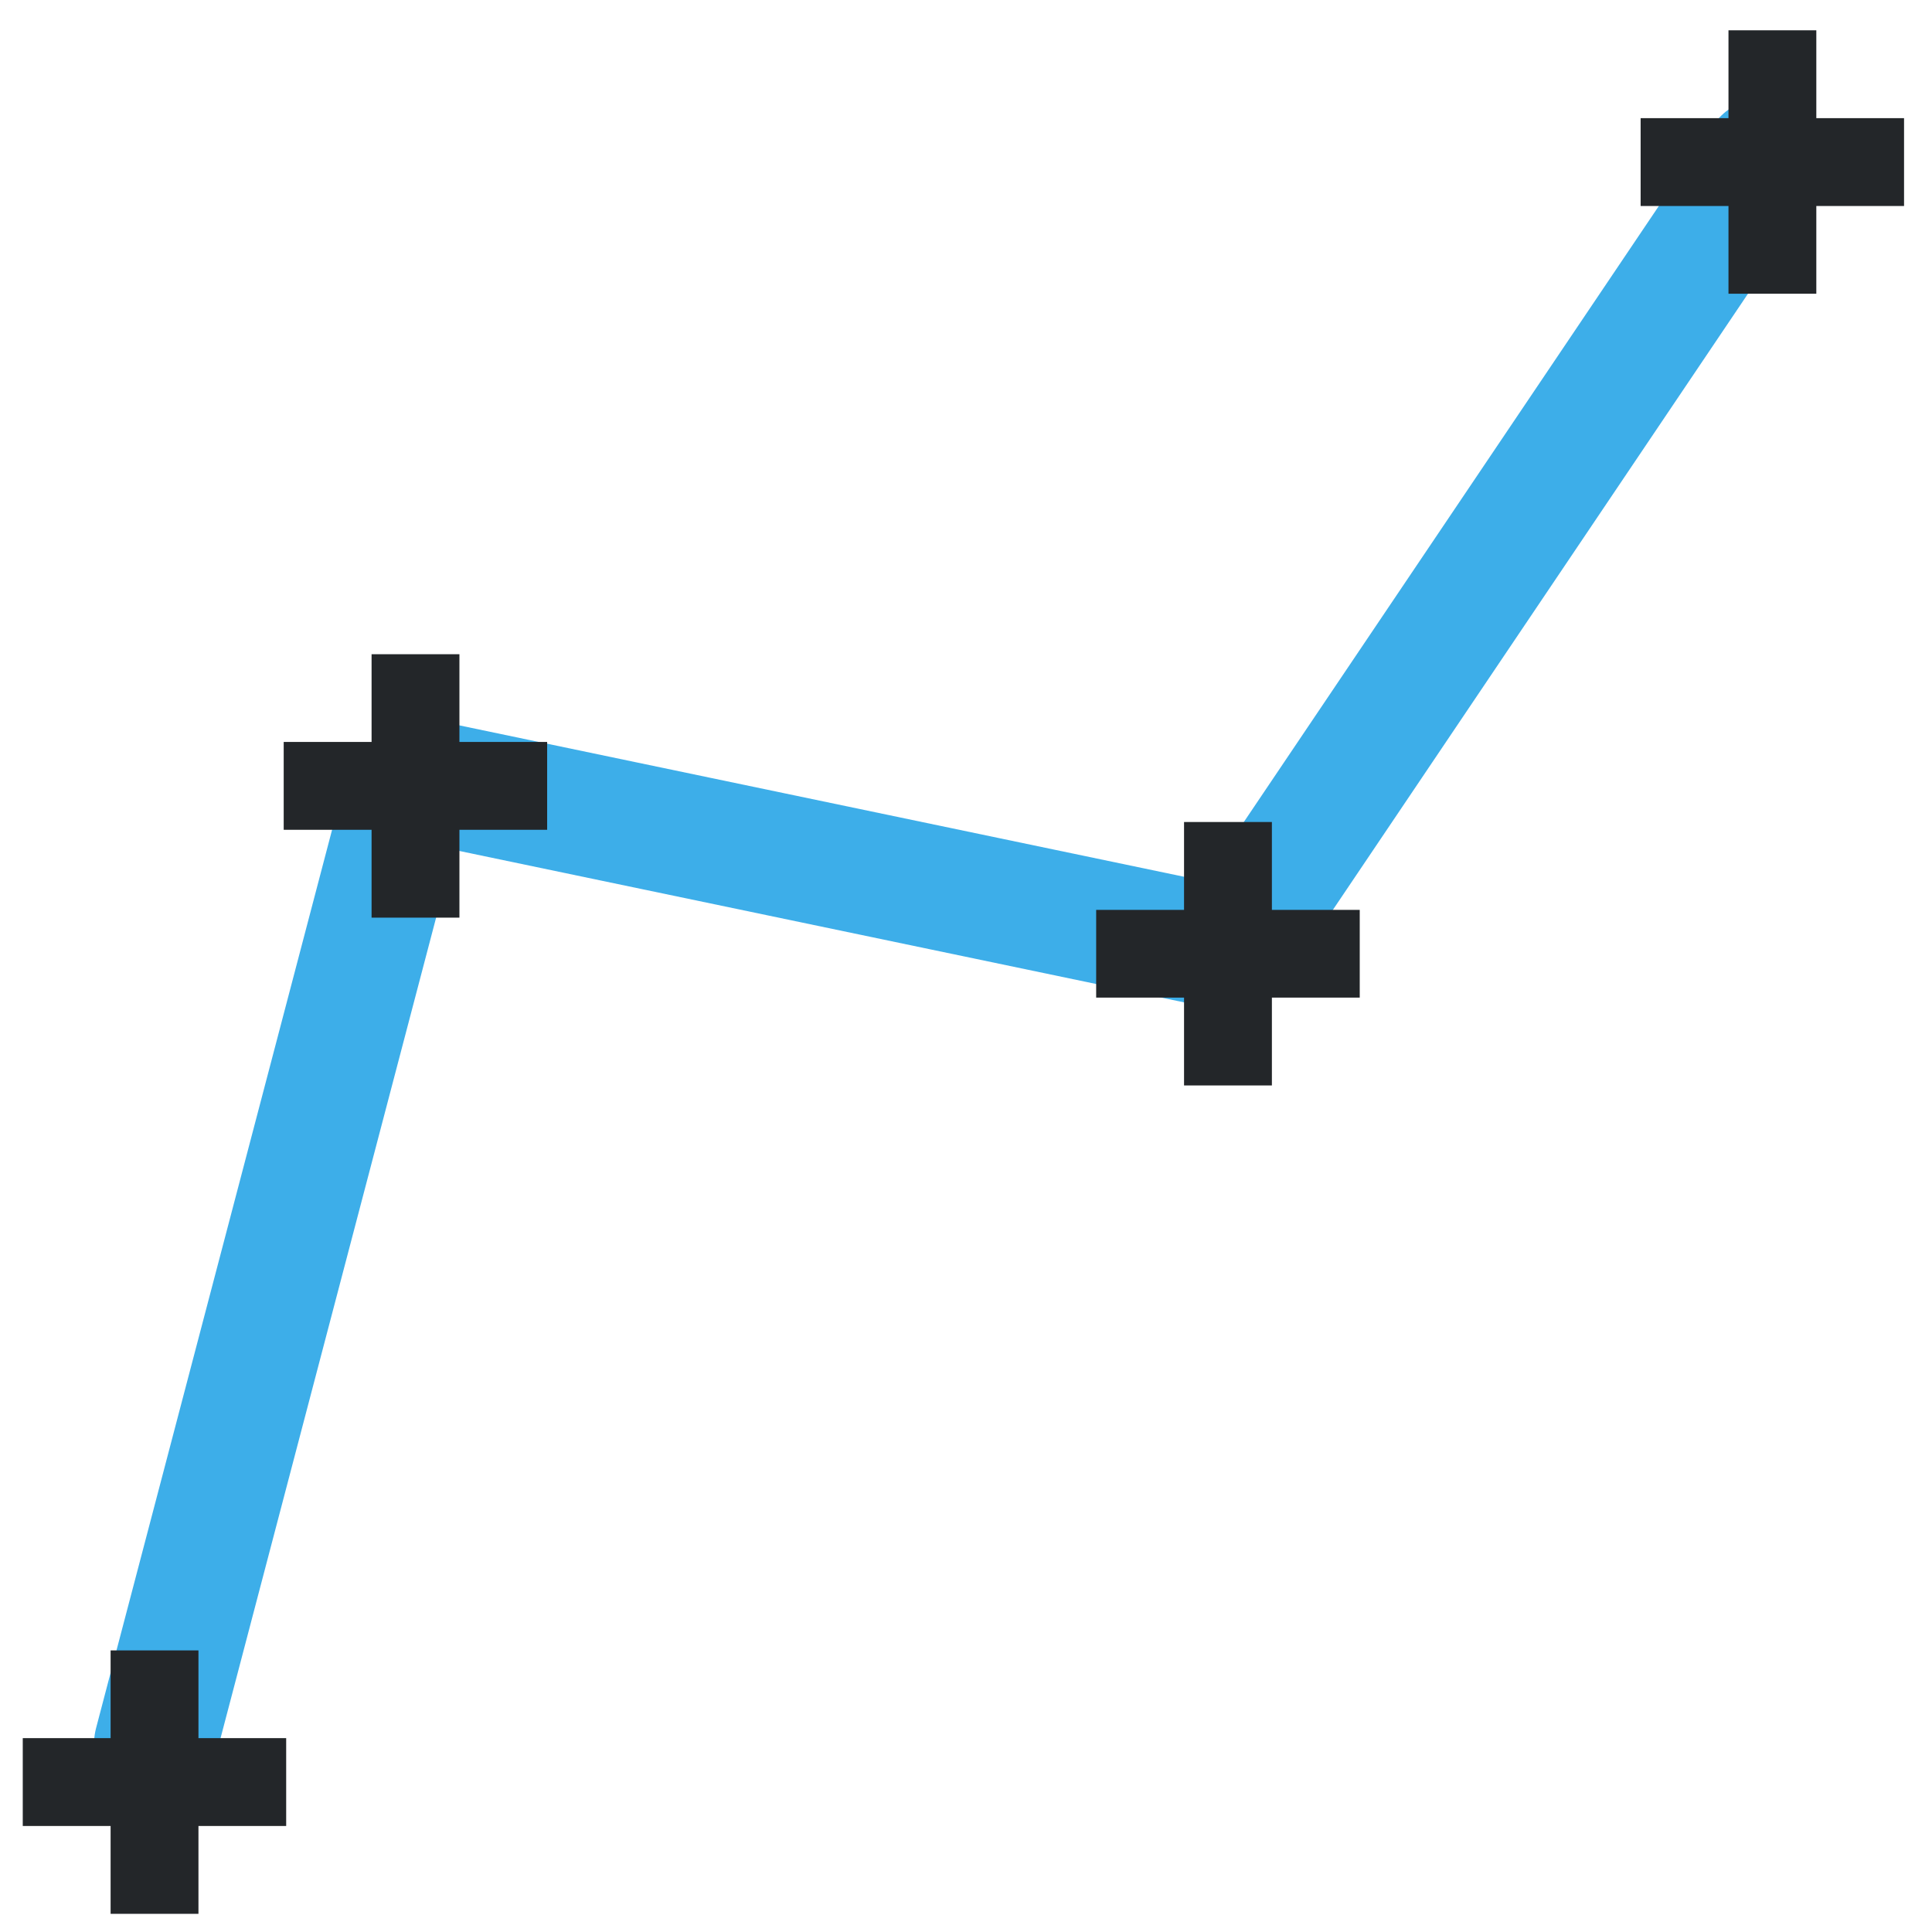
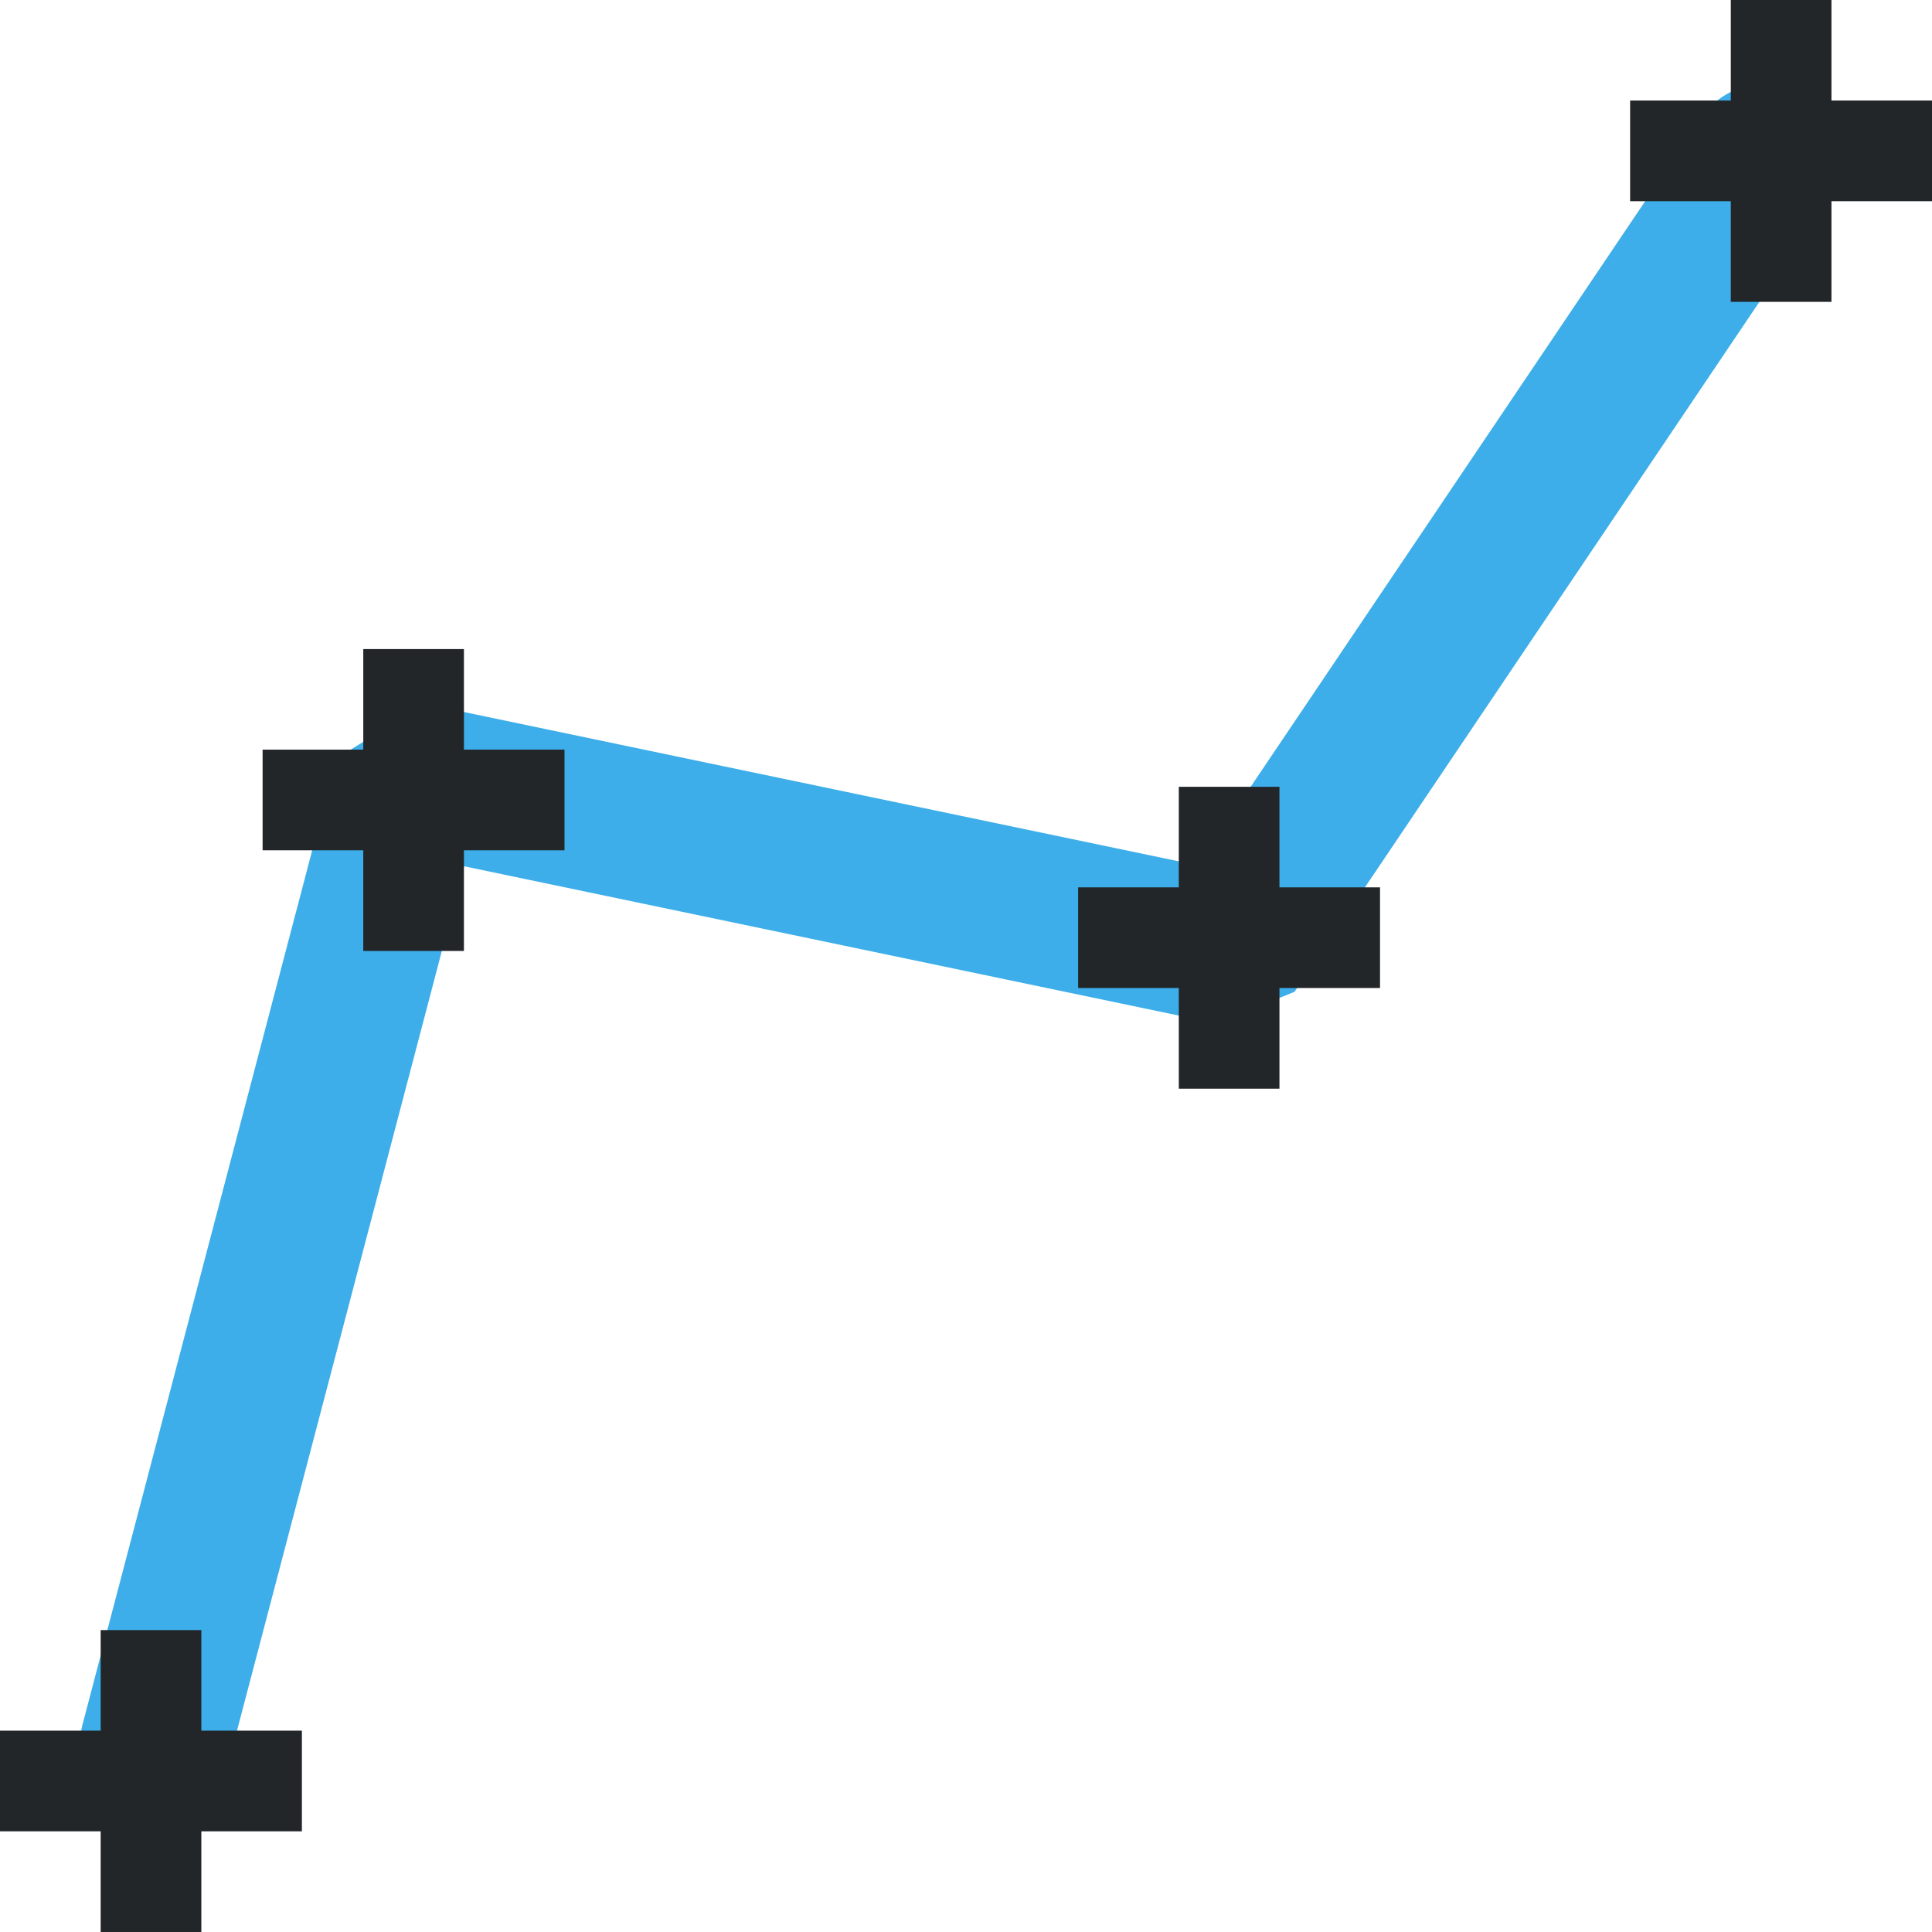
- <svg xmlns="http://www.w3.org/2000/svg" width="64" height="64" viewBox="0 0 64 64">
-   <path fill="none" stroke-width="1.4" stroke-linecap="round" stroke-linejoin="bevel" stroke="rgb(23.922%, 68.235%, 91.373%)" stroke-opacity="1" stroke-miterlimit="4" d="M 1.771 19.856 L 4.661 8.856 L 14.029 10.813 L 20.089 1.818 " transform="matrix(2.909091, 0, 0, 2.909091, 0, 0)" />
-   <path fill-rule="nonzero" fill="rgb(13.725%, 14.902%, 16.078%)" fill-opacity="1" d="M 0.754 57.578 L 9.48 57.578 L 9.48 60.488 L 0.754 60.488 Z M 0.754 57.578 " />
-   <path fill-rule="nonzero" fill="rgb(13.725%, 14.902%, 16.078%)" fill-opacity="1" d="M 3.664 63.398 L 3.664 54.672 L 6.574 54.672 L 6.574 63.398 Z M 3.664 63.398 " />
-   <path fill-rule="nonzero" fill="rgb(13.725%, 14.902%, 16.078%)" fill-opacity="1" d="M 9.398 24.578 L 18.125 24.578 L 18.125 27.488 L 9.398 27.488 Z M 9.398 24.578 " />
-   <path fill-rule="nonzero" fill="rgb(13.725%, 14.902%, 16.078%)" fill-opacity="1" d="M 12.309 30.398 L 12.309 21.672 L 15.219 21.672 L 15.219 30.398 Z M 12.309 30.398 " />
-   <path fill-rule="nonzero" fill="rgb(13.725%, 14.902%, 16.078%)" fill-opacity="1" d="M 54.348 3.914 L 63.074 3.914 L 63.074 6.824 L 54.348 6.824 Z M 54.348 3.914 " />
-   <path fill-rule="nonzero" fill="rgb(13.725%, 14.902%, 16.078%)" fill-opacity="1" d="M 57.258 9.73 L 57.258 1.004 L 60.168 1.004 L 60.168 9.73 Z M 57.258 9.73 " />
-   <path fill-rule="nonzero" fill="rgb(13.725%, 14.902%, 16.078%)" fill-opacity="1" d="M 36.312 30.141 L 45.043 30.141 L 45.043 33.047 L 36.312 33.047 Z M 36.312 30.141 " />
-   <path fill-rule="nonzero" fill="rgb(13.725%, 14.902%, 16.078%)" fill-opacity="1" d="M 39.223 35.957 L 39.223 27.23 L 42.133 27.23 L 42.133 35.957 Z M 39.223 35.957 " />
+ <svg xmlns="http://www.w3.org/2000/svg" width="64" height="64" viewBox="0 0 64 64" version="1.1" id="svg9">
+   <defs id="defs9" />
+   <path fill="none" stroke-width="1.4" stroke-linecap="round" stroke-linejoin="bevel" stroke="rgb(23.922%, 68.235%, 91.373%)" stroke-opacity="1" stroke-miterlimit="4" d="M 1.771 19.856 L 4.661 8.856 L 14.029 10.813 L 20.089 1.818 " transform="matrix(2.909091, 0, 0, 2.909091, 0, 0)" id="path1" style="stroke-width:1.719;stroke-dasharray:none" />
+   <g id="g9" transform="matrix(1.145927,0,0,1.145927,-0.8639209,-8.64995)">
+     <path fill-rule="nonzero" fill="#232629" fill-opacity="1" d="m 0.754,57.578 h 8.727 v 2.91 H 0.754 Z m 0,0" id="path2" />
+     <path fill-rule="nonzero" fill="#232629" fill-opacity="1" d="m 3.664,63.398 v -8.727 h 2.91 v 8.727 z m 0,0" id="path3" />
+   </g>
+   <g id="g9-6" transform="matrix(1.145927,0,0,1.145927,7.83522,-41.14749)">
+     <path fill-rule="nonzero" fill="#232629" fill-opacity="1" d="m 0.754,57.578 h 8.727 v 2.91 H 0.754 Z m 0,0" id="path2-7" />
+     <path fill-rule="nonzero" fill="#232629" fill-opacity="1" d="m 3.664,63.398 v -8.727 h 2.91 v 8.727 z m 0,0" id="path3-5" />
+   </g>
+   <g id="g9-5" transform="matrix(1.145927,0,0,1.145927,34.85045,-36.58538)">
+     <path fill-rule="nonzero" fill="#232629" fill-opacity="1" d="m 0.754,57.578 h 8.727 v 2.91 H 0.754 Z m 0,0" id="path2-6" />
+     <path fill-rule="nonzero" fill="#232629" fill-opacity="1" d="m 3.664,63.398 v -8.727 h 2.91 v 8.727 z m 0,0" id="path3-2" />
+   </g>
+   <g id="g9-1" transform="matrix(1.145927,0,0,1.145927,53.13608,-62.64995)">
+     <path fill-rule="nonzero" fill="#232629" fill-opacity="1" d="m 0.754,57.578 h 8.727 v 2.91 H 0.754 Z m 0,0" id="path2-2" />
+     <path fill-rule="nonzero" fill="#232629" fill-opacity="1" d="m 3.664,63.398 v -8.727 h 2.91 v 8.727 z m 0,0" id="path3-7" />
+   </g>
</svg>
